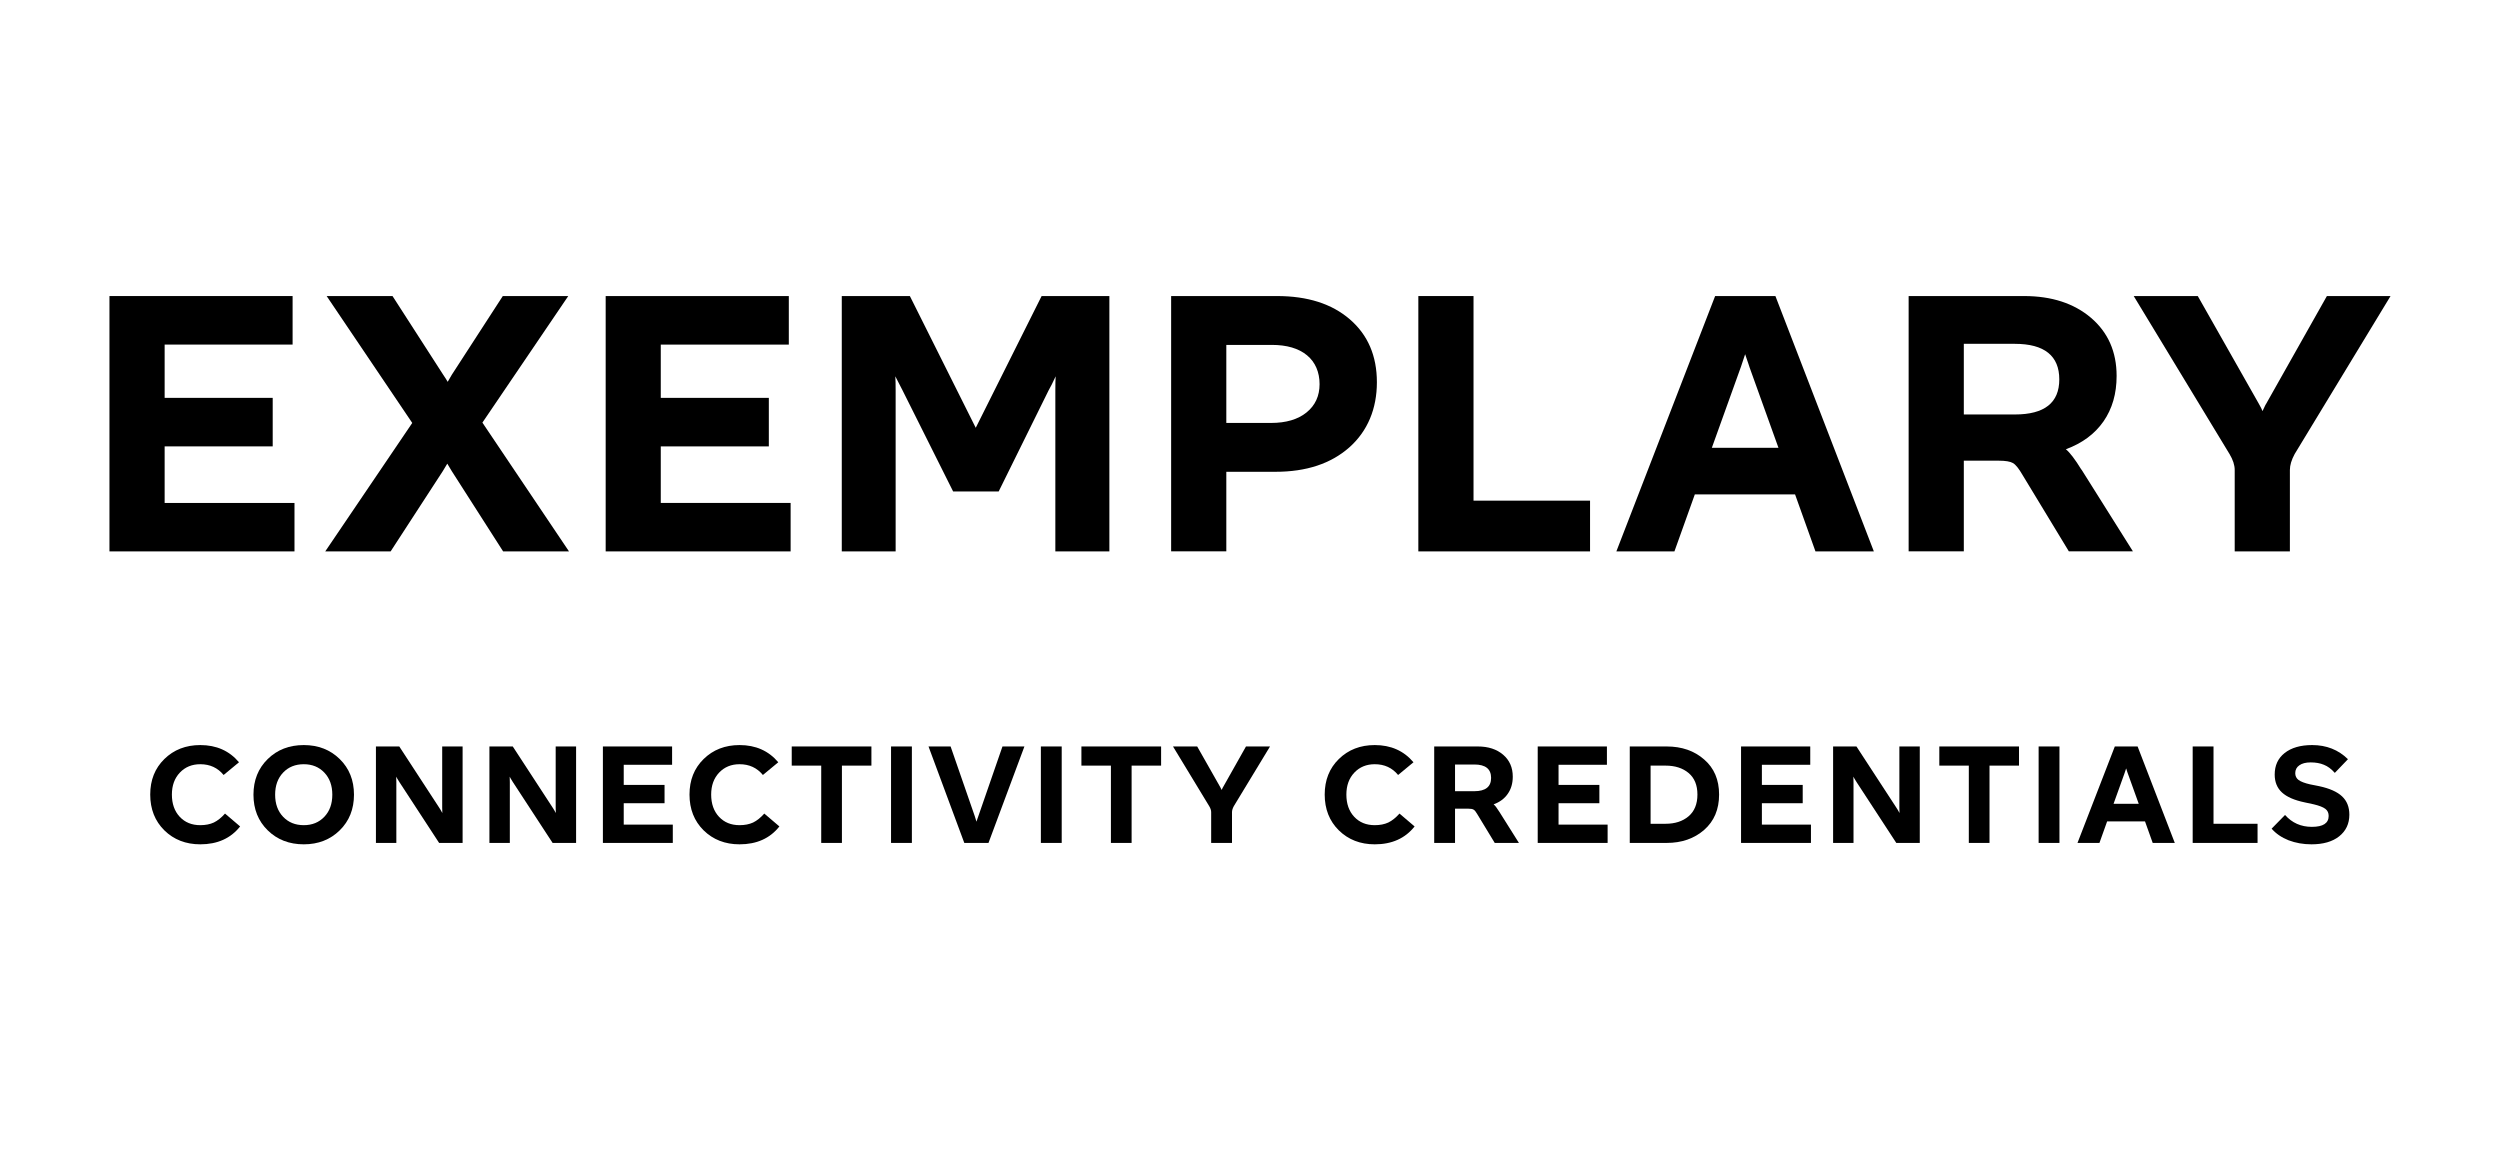
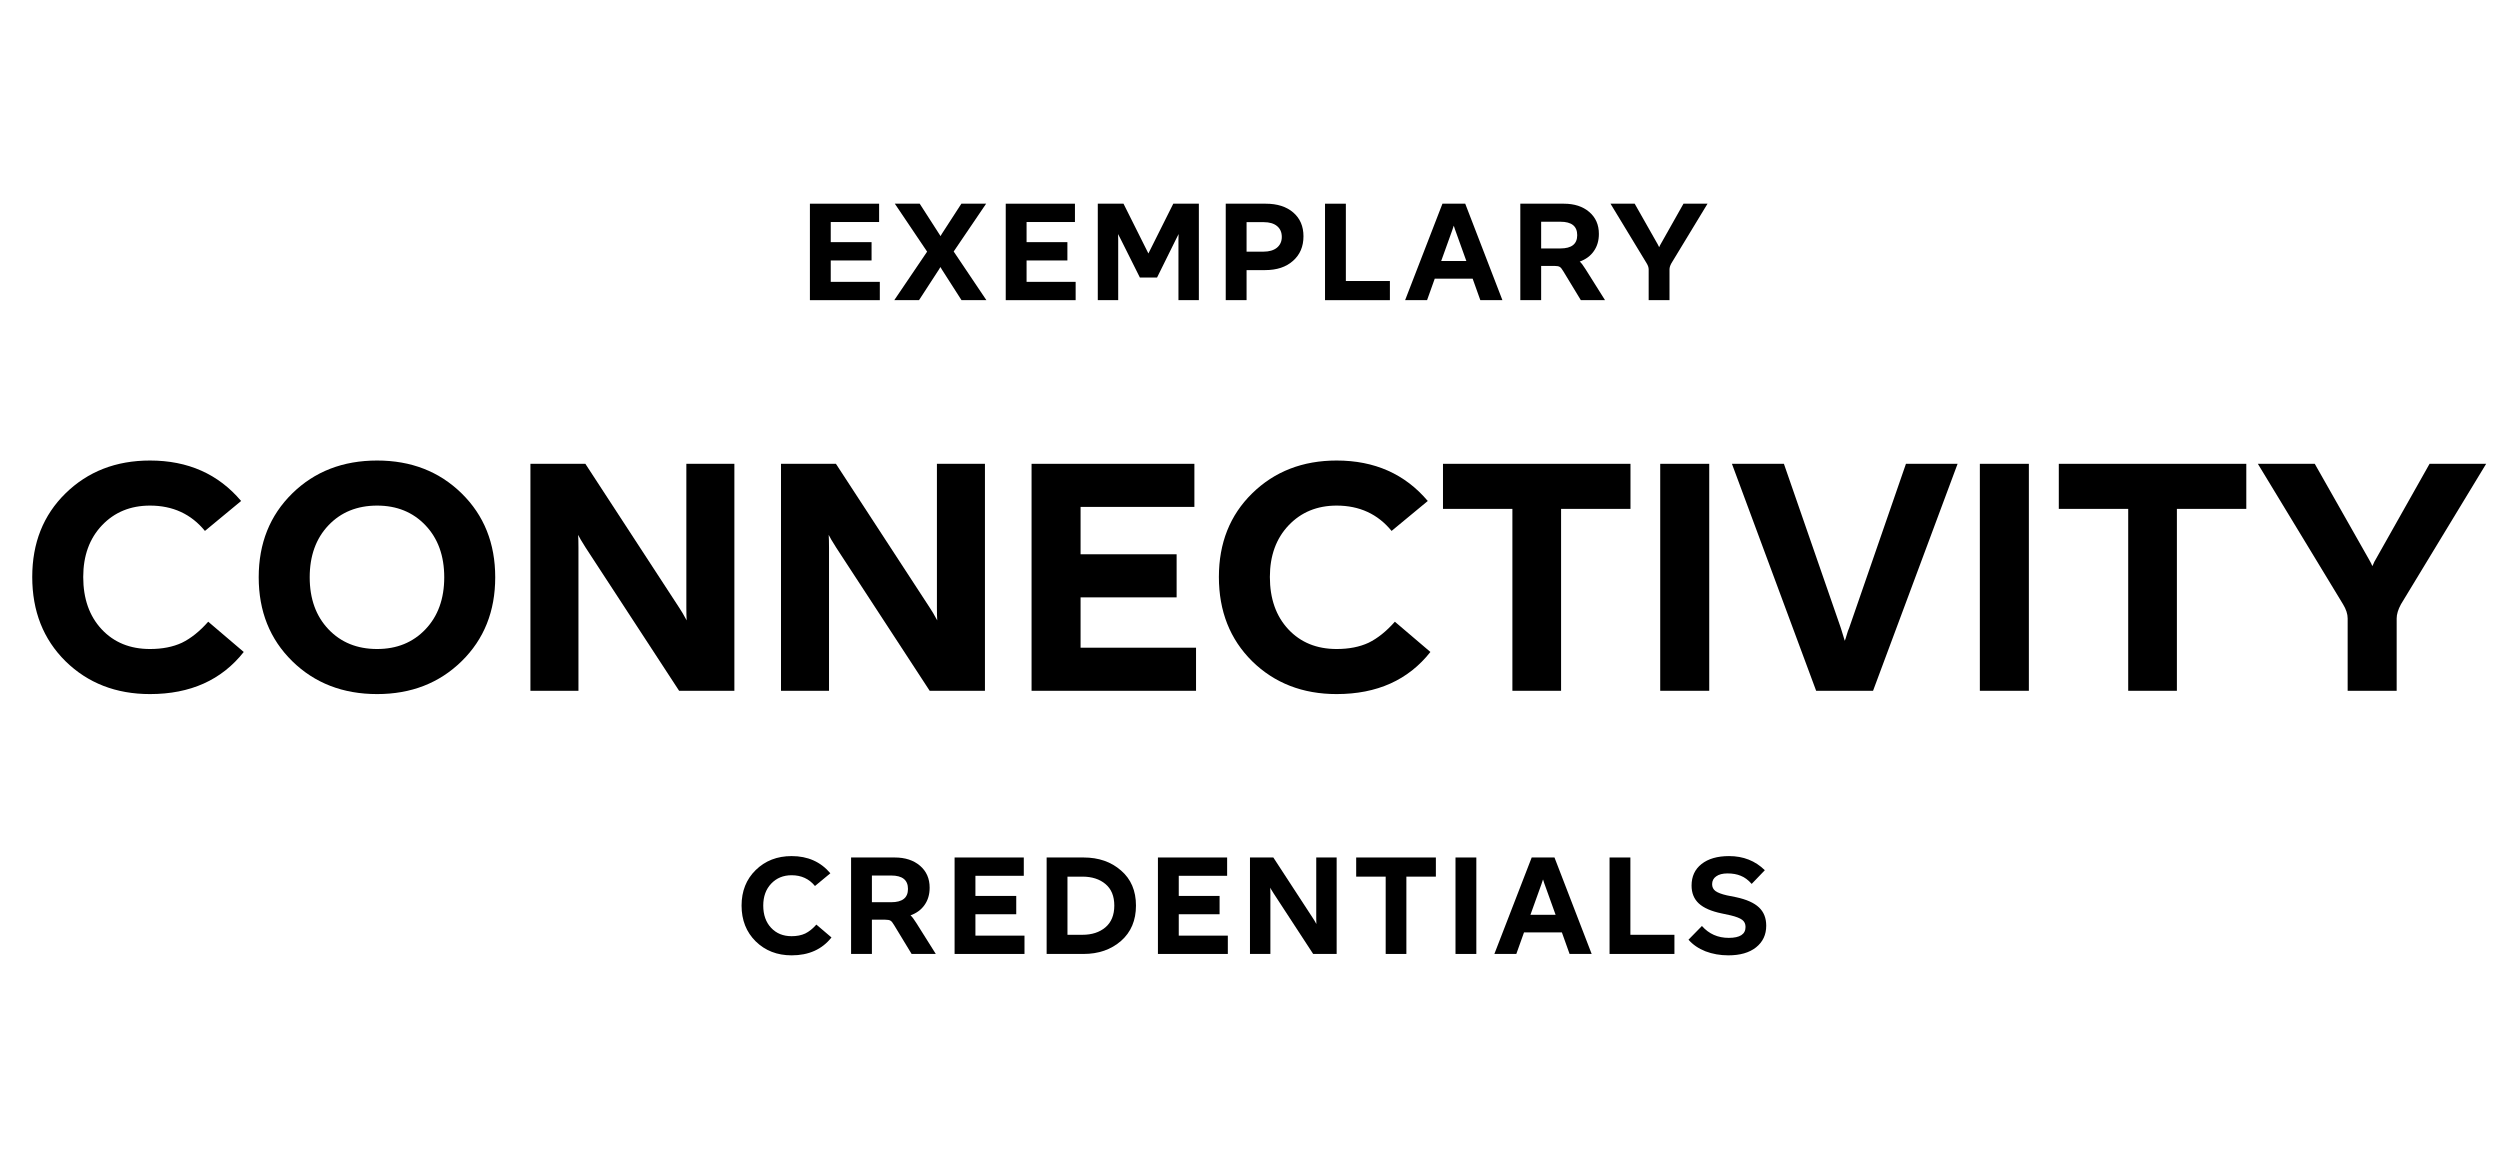
<svg xmlns="http://www.w3.org/2000/svg" width="304" height="140" viewBox="0 0 304 140" fill="none">
-   <path d="M281.074 102.67C280.077 102.67 279.148 102.506 278.286 102.177C277.436 101.837 276.751 101.367 276.229 100.766L277.861 99.1C278.711 100.063 279.799 100.545 281.125 100.545C282.485 100.545 283.165 100.103 283.165 99.219C283.165 98.845 283.029 98.556 282.757 98.352C282.485 98.148 282.021 97.967 281.363 97.808L280.258 97.57C279 97.309 278.077 96.907 277.487 96.363C276.898 95.819 276.603 95.094 276.603 94.187C276.603 93.076 277.006 92.204 277.81 91.569C278.626 90.923 279.743 90.6 281.159 90.6C282.893 90.6 284.344 91.172 285.511 92.317L283.913 93.983C283.494 93.507 283.052 93.178 282.587 92.997C282.134 92.804 281.596 92.708 280.972 92.708C280.383 92.708 279.924 92.827 279.595 93.065C279.267 93.292 279.102 93.609 279.102 94.017C279.102 94.368 279.238 94.646 279.51 94.85C279.794 95.054 280.258 95.23 280.904 95.377L282.009 95.598C283.279 95.87 284.208 96.284 284.797 96.839C285.387 97.394 285.681 98.137 285.681 99.066C285.681 100.165 285.268 101.044 284.44 101.701C283.624 102.347 282.502 102.67 281.074 102.67Z" fill="black" />
-   <path d="M274.518 102.5H266.63V90.77H269.163V100.171H274.518V102.5Z" fill="black" />
-   <path d="M264.455 102.5H261.769L260.834 99.882H256.227L255.292 102.5H252.623L257.162 90.77H259.933L264.455 102.5ZM258.335 94.051L257.009 97.74H260.069L258.743 94.051C258.732 94.006 258.709 93.943 258.675 93.864C258.652 93.785 258.63 93.711 258.607 93.643C258.584 93.575 258.562 93.507 258.539 93.439L258.335 94.051Z" fill="black" />
-   <path d="M250.43 102.5H247.897V90.77H250.43V102.5Z" fill="black" />
-   <path d="M241.924 102.5H239.408V93.099H235.821V90.77H245.511V93.099H241.924V102.5Z" fill="black" />
-   <path d="M225.387 102.5H222.905V90.77H225.744L230.589 98.199C230.691 98.346 230.822 98.567 230.98 98.862C230.969 98.715 230.963 98.494 230.963 98.199V90.77H233.445V102.5H230.589L225.761 95.105C225.546 94.765 225.416 94.544 225.37 94.442C225.382 94.601 225.387 94.822 225.387 95.105V102.5Z" fill="black" />
-   <path d="M220.212 102.5H211.712V90.77H220.127V92.997H214.245V95.445H219.209V97.672H214.245V100.273H220.212V102.5Z" fill="black" />
-   <path d="M202.667 102.5H198.179V90.77H202.667C204.503 90.77 206.022 91.297 207.223 92.351C208.436 93.394 209.042 94.816 209.042 96.618C209.042 98.42 208.436 99.854 207.223 100.919C206.01 101.973 204.492 102.5 202.667 102.5ZM200.712 93.099V100.171H202.531C203.676 100.171 204.605 99.871 205.319 99.27C206.044 98.658 206.407 97.774 206.407 96.618C206.407 95.473 206.05 94.601 205.336 94C204.622 93.399 203.687 93.099 202.531 93.099H200.712Z" fill="black" />
-   <path d="M195.486 102.5H186.986V90.77H195.401V92.997H189.519V95.445H194.483V97.672H189.519V100.273H195.486V102.5Z" fill="black" />
-   <path d="M182.338 98.743L184.701 102.5H181.76L179.635 98.998C179.465 98.703 179.318 98.522 179.193 98.454C179.068 98.375 178.853 98.335 178.547 98.335H176.932V102.5H174.399V90.77H179.703C180.972 90.77 181.998 91.104 182.78 91.773C183.562 92.442 183.953 93.331 183.953 94.442C183.953 95.258 183.749 95.955 183.341 96.533C182.944 97.111 182.372 97.536 181.624 97.808C181.805 97.955 182.043 98.267 182.338 98.743ZM176.932 92.963V96.21H179.278C180.638 96.21 181.318 95.672 181.318 94.595C181.318 93.507 180.638 92.963 179.278 92.963H176.932Z" fill="black" />
-   <path d="M167.17 102.67C165.413 102.67 163.957 102.103 162.801 100.97C161.656 99.837 161.084 98.386 161.084 96.618C161.084 94.861 161.656 93.422 162.801 92.3C163.957 91.167 165.413 90.6 167.17 90.6C169.13 90.6 170.7 91.297 171.879 92.691L170.009 94.238C169.295 93.365 168.348 92.929 167.17 92.929C166.161 92.929 165.334 93.269 164.688 93.949C164.042 94.629 163.719 95.519 163.719 96.618C163.719 97.74 164.036 98.641 164.671 99.321C165.305 100.001 166.138 100.341 167.17 100.341C167.804 100.341 168.354 100.233 168.819 100.018C169.283 99.791 169.737 99.429 170.179 98.93L172.015 100.494C170.87 101.945 169.255 102.67 167.17 102.67Z" fill="black" />
-   <path d="M147.04 98.029L142.637 90.77H145.578L148.383 95.717C148.474 95.876 148.53 95.989 148.553 96.057C148.564 96.034 148.581 96 148.604 95.955C148.627 95.91 148.644 95.87 148.655 95.836C148.678 95.791 148.7 95.751 148.723 95.717L151.511 90.77H154.435L150.032 98.029C149.885 98.301 149.811 98.545 149.811 98.76V102.5H147.278V98.76C147.278 98.533 147.199 98.29 147.04 98.029Z" fill="black" />
-   <path d="M137.603 102.5H135.087V93.099H131.5V90.77H141.19V93.099H137.603V102.5Z" fill="black" />
-   <path d="M129.103 102.5H126.57V90.77H129.103V102.5Z" fill="black" />
-   <path d="M121.9 90.77H124.569L120.2 102.5H117.259L112.907 90.77H115.593L118.534 99.253L118.738 99.916C118.761 99.871 118.795 99.769 118.84 99.61C118.885 99.451 118.925 99.338 118.959 99.27L121.9 90.77Z" fill="black" />
-   <path d="M110.884 102.5H108.351V90.77H110.884V102.5Z" fill="black" />
-   <path d="M102.377 102.5H99.861V93.099H96.274V90.77H105.964V93.099H102.377V102.5Z" fill="black" />
-   <path d="M89.929 102.67C88.173 102.67 86.716 102.103 85.56 100.97C84.416 99.837 83.843 98.386 83.843 96.618C83.843 94.861 84.416 93.422 85.56 92.3C86.716 91.167 88.173 90.6 89.929 90.6C91.89 90.6 93.46 91.297 94.638 92.691L92.768 94.238C92.054 93.365 91.108 92.929 89.929 92.929C88.921 92.929 88.093 93.269 87.447 93.949C86.801 94.629 86.478 95.519 86.478 96.618C86.478 97.74 86.796 98.641 87.43 99.321C88.065 100.001 88.898 100.341 89.929 100.341C90.564 100.341 91.114 100.233 91.578 100.018C92.043 99.791 92.496 99.429 92.938 98.93L94.774 100.494C93.63 101.945 92.015 102.67 89.929 102.67Z" fill="black" />
-   <path d="M81.812 102.5H73.312V90.77H81.727V92.997H75.845V95.445H80.809V97.672H75.845V100.273H81.812V102.5Z" fill="black" />
-   <path d="M61.995 102.5H59.513V90.77H62.352L67.197 98.199C67.299 98.346 67.429 98.567 67.588 98.862C67.576 98.715 67.571 98.494 67.571 98.199V90.77H70.053V102.5H67.197L62.369 95.105C62.153 94.765 62.023 94.544 61.978 94.442C61.989 94.601 61.995 94.822 61.995 95.105V102.5Z" fill="black" />
-   <path d="M48.195 102.5H45.713V90.77H48.552L53.397 98.199C53.499 98.346 53.63 98.567 53.788 98.862C53.777 98.715 53.771 98.494 53.771 98.199V90.77H56.253V102.5H53.397L48.569 95.105C48.354 94.765 48.224 94.544 48.178 94.442C48.19 94.601 48.195 94.822 48.195 95.105V102.5Z" fill="black" />
-   <path d="M36.941 102.67C35.173 102.67 33.711 102.103 32.555 100.97C31.399 99.837 30.821 98.392 30.821 96.635C30.821 94.878 31.399 93.433 32.555 92.3C33.711 91.167 35.173 90.6 36.941 90.6C38.698 90.6 40.154 91.167 41.31 92.3C42.466 93.433 43.044 94.878 43.044 96.635C43.044 98.392 42.466 99.837 41.31 100.97C40.154 102.103 38.698 102.67 36.941 102.67ZM36.941 100.341C37.961 100.341 38.794 100.001 39.44 99.321C40.086 98.641 40.409 97.746 40.409 96.635C40.409 95.524 40.086 94.629 39.44 93.949C38.794 93.269 37.961 92.929 36.941 92.929C35.91 92.929 35.071 93.269 34.425 93.949C33.779 94.629 33.456 95.524 33.456 96.635C33.456 97.746 33.779 98.641 34.425 99.321C35.071 100.001 35.91 100.341 36.941 100.341Z" fill="black" />
-   <path d="M24.353 102.67C22.596 102.67 21.14 102.103 19.984 100.97C18.839 99.837 18.267 98.386 18.267 96.618C18.267 94.861 18.839 93.422 19.984 92.3C21.14 91.167 22.596 90.6 24.353 90.6C26.314 90.6 27.883 91.297 29.062 92.691L27.192 94.238C26.478 93.365 25.532 92.929 24.353 92.929C23.344 92.929 22.517 93.269 21.871 93.949C21.225 94.629 20.902 95.519 20.902 96.618C20.902 97.74 21.219 98.641 21.854 99.321C22.489 100.001 23.322 100.341 24.353 100.341C24.988 100.341 25.537 100.233 26.002 100.018C26.467 99.791 26.92 99.429 27.362 98.93L29.198 100.494C28.053 101.945 26.438 102.67 24.353 102.67Z" fill="black" />
-   <path d="M35.81 67.05H13.31V36H35.58V41.9H20.02V48.38H33.16V54.28H20.02V61.16H35.81V67.06V67.05Z" fill="black" />
-   <path d="M47.51 67.05H39.55L50.13 51.43L39.72 36H47.73L53.9 45.58C53.99 45.7 54.09 45.86 54.21 46.05C54.33 46.25 54.41 46.37 54.44 46.43C54.5 46.34 54.58 46.2 54.69 46C54.79 45.81 54.88 45.66 54.94 45.57L61.14 36H69.1L58.66 51.39L69.19 67.05H61.18L54.93 57.28C54.81 57.1 54.63 56.8 54.39 56.38C54.15 56.8 53.97 57.1 53.85 57.28L47.5 67.05H47.51Z" fill="black" />
-   <path d="M96.15 67.05H73.65V36H95.92V41.9H80.35V48.38H93.49V54.28H80.35V61.16H96.14V67.06L96.15 67.05Z" fill="black" />
-   <path d="M108.93 67.05H102.36V36H110.64L118.65 52.02L126.66 36H134.9V67.05H128.33V47.47C128.33 46.72 128.34 46.15 128.37 45.76C128.01 46.54 127.72 47.11 127.51 47.47L121.44 59.76H115.9L109.73 47.43L108.87 45.76C108.9 46.15 108.91 46.74 108.91 47.52V67.05H108.93Z" fill="black" />
-   <path d="M155.28 36C159 36 161.95 36.94 164.14 38.83C166.33 40.72 167.43 43.27 167.43 46.48C167.43 49.69 166.31 52.42 164.08 54.4C161.84 56.38 158.85 57.37 155.1 57.37H149.12V67.04H142.41V36H155.28ZM149.12 51.43H154.56C156.39 51.43 157.83 51 158.88 50.15C159.93 49.3 160.46 48.15 160.46 46.71C160.46 45.27 159.95 44.04 158.93 43.2C157.91 42.36 156.48 41.94 154.65 41.94H149.12V51.43Z" fill="black" />
-   <path d="M193.35 67.05H172.47V36H179.18V60.88H193.35V67.05Z" fill="black" />
-   <path d="M227.87 67.05H220.76L218.28 60.12H206.09L203.61 67.05H196.55L208.56 36H215.89L227.86 67.05H227.87ZM211.67 44.68L208.16 54.45H216.26L212.75 44.68C212.72 44.56 212.67 44.4 212.59 44.19C212.51 43.98 212.45 43.78 212.39 43.61C212.33 43.43 212.27 43.25 212.21 43.07L211.67 44.69V44.68Z" fill="black" />
-   <path d="M253.11 57.1L259.36 67.04H251.57L245.95 57.77C245.5 56.99 245.11 56.5 244.78 56.31C244.45 56.12 243.88 56.02 243.07 56.02H238.8V67.04H232.09V36H246.13C249.49 36 252.2 36.89 254.27 38.65C256.34 40.42 257.38 42.78 257.38 45.71C257.38 47.87 256.85 49.71 255.78 51.25C254.71 52.78 253.19 53.9 251.21 54.63C251.69 55.02 252.32 55.84 253.1 57.11L253.11 57.1ZM238.8 41.8V50.4H245.01C248.61 50.4 250.41 48.98 250.41 46.13C250.41 43.28 248.61 41.81 245.01 41.81H238.8V41.8Z" fill="black" />
-   <path d="M271.11 55.21L259.46 36H267.25L274.67 49.09C274.91 49.51 275.06 49.81 275.12 49.99C275.15 49.93 275.2 49.84 275.25 49.72C275.31 49.6 275.36 49.49 275.41 49.38C275.45 49.28 275.51 49.18 275.57 49.09L282.95 36H290.69L279.03 55.21C278.64 55.93 278.45 56.58 278.45 57.15V67.05H271.74V57.15C271.74 56.55 271.53 55.91 271.11 55.21Z" fill="black" />
+   <path d="M284.915 73.48L274.555 56.4H281.475L288.075 68.04C288.289 68.413 288.422 68.68 288.475 68.84C288.502 68.787 288.542 68.707 288.595 68.6C288.649 68.493 288.689 68.4 288.715 68.32C288.769 68.213 288.822 68.12 288.875 68.04L295.435 56.4H302.315L291.955 73.48C291.609 74.12 291.435 74.693 291.435 75.2V84H285.475V75.2C285.475 74.667 285.289 74.093 284.915 73.48Z" fill="black" />
+   <path d="M264.71 84H258.79V61.88H250.35V56.4H273.15V61.88H264.71V84Z" fill="black" />
+   <path d="M246.71 84H240.75V56.4H246.71V84Z" fill="black" />
+   <path d="M231.763 56.4H238.043L227.763 84H220.843L210.603 56.4H216.923L223.843 76.36L224.323 77.92C224.376 77.813 224.456 77.573 224.563 77.2C224.669 76.827 224.763 76.56 224.843 76.4L231.763 56.4Z" fill="black" />
+   <path d="M207.843 84H201.883V56.4H207.843V84Z" fill="black" />
+   <path d="M189.827 84H183.907V61.88H175.467V56.4H198.267V61.88H189.827V84Z" fill="black" />
+   <path d="M162.537 84.4C158.404 84.4 154.977 83.067 152.257 80.4C149.564 77.733 148.217 74.32 148.217 70.16C148.217 66.027 149.564 62.64 152.257 60C154.977 57.333 158.404 56 162.537 56C167.151 56 170.844 57.64 173.617 60.92L169.217 64.56C167.537 62.507 165.311 61.48 162.537 61.48C160.164 61.48 158.217 62.28 156.697 63.88C155.177 65.48 154.417 67.573 154.417 70.16C154.417 72.8 155.164 74.92 156.657 76.52C158.151 78.12 160.111 78.92 162.537 78.92C164.031 78.92 165.324 78.667 166.417 78.16C167.511 77.627 168.577 76.773 169.617 75.6L173.937 79.28C171.244 82.693 167.444 84.4 162.537 84.4Z" fill="black" />
+   <path d="M145.438 84H125.438V56.4H145.238V61.64H131.398V67.4H143.077V72.64H131.398V78.76H145.438V84Z" fill="black" />
+   <path d="M100.809 84H94.969V56.4H101.649L113.049 73.88C113.289 74.227 113.595 74.747 113.969 75.44C113.942 75.093 113.929 74.573 113.929 73.88V56.4H119.769V84H113.049L101.689 66.6C101.182 65.8 100.875 65.28 100.769 65.04C100.795 65.413 100.809 65.933 100.809 66.6V84Z" fill="black" />
+   <path d="M70.34 84H64.5V56.4H71.18L82.58 73.88C82.82 74.227 83.127 74.747 83.5 75.44C83.473 75.093 83.46 74.573 83.46 73.88V56.4H89.3V84H82.58L71.22 66.6C70.713 65.8 70.407 65.28 70.3 65.04C70.327 65.413 70.34 65.933 70.34 66.6V84Z" fill="black" />
+   <path d="M45.859 84.4C41.7 84.4 38.26 83.067 35.539 80.4C32.819 77.733 31.459 74.333 31.459 70.2C31.459 66.067 32.819 62.667 35.539 60C38.26 57.333 41.7 56 45.859 56C49.993 56 53.419 57.333 56.139 60C58.859 62.667 60.219 66.067 60.219 70.2C60.219 74.333 58.859 77.733 56.139 80.4C53.419 83.067 49.993 84.4 45.859 84.4ZM45.859 78.92C48.26 78.92 50.219 78.12 51.739 76.52C53.26 74.92 54.02 72.813 54.02 70.2C54.02 67.587 53.26 65.48 51.739 63.88C50.219 62.28 48.26 61.48 45.859 61.48C43.433 61.48 41.459 62.28 39.94 63.88C38.419 65.48 37.66 67.587 37.66 70.2C37.66 72.813 38.419 74.92 39.94 76.52C41.459 78.12 43.433 78.92 45.859 78.92Z" fill="black" />
+   <path d="M18.24 84.4C14.107 84.4 10.68 83.067 7.96 80.4C5.267 77.733 3.92 74.32 3.92 70.16C3.92 66.027 5.267 62.64 7.96 60C10.68 57.333 14.107 56 18.24 56C22.854 56 26.547 57.64 29.32 60.92L24.92 64.56C23.24 62.507 21.014 61.48 18.24 61.48C15.867 61.48 13.92 62.28 12.4 63.88C10.88 65.48 10.12 67.573 10.12 70.16C10.12 72.8 10.867 74.92 12.36 76.52C13.854 78.12 15.814 78.92 18.24 78.92C19.734 78.92 21.027 78.667 22.12 78.16C23.214 77.627 24.28 76.773 25.32 75.6L29.64 79.28C26.947 82.693 23.147 84.4 18.24 84.4Z" fill="black" />
+   <path d="M200.24 32.029L195.837 24.77H198.778L201.583 29.717C201.674 29.876 201.73 29.989 201.753 30.057C201.764 30.034 201.781 30 201.804 29.955C201.827 29.91 201.844 29.87 201.855 29.836C201.878 29.791 201.9 29.751 201.923 29.717L204.711 24.77H207.635L203.232 32.029C203.085 32.301 203.011 32.545 203.011 32.76V36.5H200.478V32.76C200.478 32.533 200.399 32.29 200.24 32.029Z" fill="black" />
+   <path d="M192.809 32.743L195.172 36.5H192.231L190.106 32.998C189.936 32.703 189.788 32.522 189.664 32.454C189.539 32.375 189.324 32.335 189.018 32.335H187.403V36.5H184.87V24.77H190.174C191.443 24.77 192.469 25.104 193.251 25.773C194.033 26.442 194.424 27.331 194.424 28.442C194.424 29.258 194.22 29.955 193.812 30.533C193.415 31.111 192.843 31.536 192.095 31.808C192.276 31.955 192.514 32.267 192.809 32.743ZM187.403 26.963V30.21H189.749C191.109 30.21 191.789 29.672 191.789 28.595C191.789 27.507 191.109 26.963 189.749 26.963H187.403Z" fill="black" />
+   <path d="M182.694 36.5H180.008L179.073 33.882H174.466L173.531 36.5H170.862L175.401 24.77H178.172L182.694 36.5ZM176.574 28.051L175.248 31.74H178.308L176.982 28.051C176.971 28.006 176.948 27.943 176.914 27.864C176.892 27.785 176.869 27.711 176.846 27.643C176.824 27.575 176.801 27.507 176.778 27.439L176.574 28.051Z" fill="black" />
+   <path d="M169.011 36.5H161.123V24.77H163.656V34.171H169.011V36.5Z" fill="black" />
+   <path d="M153.912 24.77C155.317 24.77 156.434 25.127 157.261 25.841C158.088 26.555 158.502 27.518 158.502 28.731C158.502 29.978 158.077 30.975 157.227 31.723C156.388 32.471 155.261 32.845 153.844 32.845H151.583V36.5H149.05V24.77H153.912ZM151.583 30.601H153.64C154.331 30.601 154.875 30.442 155.272 30.125C155.669 29.796 155.867 29.36 155.867 28.816C155.867 28.249 155.674 27.807 155.289 27.49C154.904 27.173 154.365 27.014 153.674 27.014H151.583V30.601Z" fill="black" />
+   <path d="M135.973 36.5H133.491V24.77H136.619L139.645 30.822L142.671 24.77H145.782V36.5H143.3V29.105C143.3 28.822 143.306 28.606 143.317 28.459C143.181 28.754 143.074 28.969 142.994 29.105L140.699 33.746H138.608L136.279 29.088L135.956 28.459C135.968 28.606 135.973 28.827 135.973 29.122V36.5Z" fill="black" />
+   <path d="M130.798 36.5H122.298V24.77H130.713V26.997H124.831V29.445H129.795V31.672H124.831V34.273H130.798V36.5Z" fill="black" />
+   <path d="M111.752 36.5H108.743L112.738 30.601L108.811 24.77H111.837L114.166 28.391C114.2 28.436 114.24 28.499 114.285 28.578C114.33 28.646 114.359 28.691 114.37 28.714C114.393 28.68 114.421 28.629 114.455 28.561C114.5 28.482 114.534 28.425 114.557 28.391L116.903 24.77H119.912L115.968 30.584L119.946 36.5H116.92L114.557 32.811C114.512 32.743 114.444 32.63 114.353 32.471C114.262 32.63 114.194 32.743 114.149 32.811L111.752 36.5Z" fill="black" />
+   <path d="M106.985 36.5H98.485V24.77H106.9V26.997H101.018V29.445H105.982V31.672H101.018V34.273H106.985V36.5Z" fill="black" />
+   <path d="M210.166 116.17C209.169 116.17 208.24 116.006 207.378 115.677C206.528 115.337 205.843 114.867 205.321 114.266L206.953 112.6C207.803 113.563 208.891 114.045 210.217 114.045C211.577 114.045 212.257 113.603 212.257 112.719C212.257 112.345 212.121 112.056 211.849 111.852C211.577 111.648 211.113 111.467 210.455 111.308L209.35 111.07C208.092 110.809 207.169 110.407 206.579 109.863C205.99 109.319 205.695 108.594 205.695 107.687C205.695 106.576 206.098 105.704 206.902 105.069C207.718 104.423 208.835 104.1 210.251 104.1C211.985 104.1 213.436 104.672 214.603 105.817L213.005 107.483C212.586 107.007 212.144 106.678 211.679 106.497C211.226 106.304 210.688 106.208 210.064 106.208C209.475 106.208 209.016 106.327 208.687 106.565C208.359 106.792 208.194 107.109 208.194 107.517C208.194 107.868 208.33 108.146 208.602 108.35C208.886 108.554 209.35 108.73 209.996 108.877L211.101 109.098C212.371 109.37 213.3 109.784 213.889 110.339C214.479 110.894 214.773 111.637 214.773 112.566C214.773 113.665 214.36 114.544 213.532 115.201C212.716 115.847 211.594 116.17 210.166 116.17Z" fill="black" />
+   <path d="M203.61 116H195.722V104.27H198.255V113.671H203.61V116Z" fill="black" />
+   <path d="M193.547 116H190.861L189.926 113.382H185.319L184.384 116H181.715L186.254 104.27H189.025L193.547 116ZM187.427 107.551L186.101 111.24H189.161L187.835 107.551C187.824 107.506 187.801 107.443 187.767 107.364C187.744 107.285 187.722 107.211 187.699 107.143C187.676 107.075 187.654 107.007 187.631 106.939L187.427 107.551Z" fill="black" />
+   <path d="M179.522 116H176.989V104.27H179.522V116Z" fill="black" />
+   <path d="M171.015 116H168.499V106.599H164.912V104.27H174.602V106.599H171.015V116Z" fill="black" />
+   <path d="M154.479 116H151.997V104.27H154.836L159.681 111.699C159.783 111.846 159.913 112.067 160.072 112.362C160.061 112.215 160.055 111.994 160.055 111.699V104.27H162.537V116H159.681L154.853 108.605C154.638 108.265 154.507 108.044 154.462 107.942C154.473 108.101 154.479 108.322 154.479 108.605V116Z" fill="black" />
+   <path d="M149.304 116H140.804V104.27H149.219V106.497H143.337V108.945H148.301V111.172H143.337V113.773H149.304V116Z" fill="black" />
+   <path d="M131.759 116H127.271V104.27H131.759C133.595 104.27 135.113 104.797 136.315 105.851C137.527 106.894 138.134 108.316 138.134 110.118C138.134 111.92 137.527 113.354 136.315 114.419C135.102 115.473 133.583 116 131.759 116ZM129.804 106.599V113.671H131.623C132.767 113.671 133.697 113.371 134.411 112.77C135.136 112.158 135.499 111.274 135.499 110.118C135.499 108.973 135.142 108.101 134.428 107.5C133.714 106.899 132.779 106.599 131.623 106.599H129.804Z" fill="black" />
+   <path d="M124.578 116H116.078V104.27H124.493V106.497H118.611V108.945H123.575V111.172H118.611V113.773H124.578V116Z" fill="black" />
+   <path d="M111.43 112.243L113.793 116H110.852L108.727 112.498C108.557 112.203 108.409 112.022 108.285 111.954C108.16 111.875 107.945 111.835 107.639 111.835H106.024V116H103.491V104.27H108.795C110.064 104.27 111.09 104.604 111.872 105.273C112.654 105.942 113.045 106.831 113.045 107.942C113.045 108.758 112.841 109.455 112.433 110.033C112.036 110.611 111.464 111.036 110.716 111.308C110.897 111.455 111.135 111.767 111.43 112.243ZM106.024 106.463V109.71H108.37C109.73 109.71 110.41 109.172 110.41 108.095C110.41 107.007 109.73 106.463 108.37 106.463H106.024Z" fill="black" />
+   <path d="M96.261 116.17C94.505 116.17 93.049 115.603 91.892 114.47C90.748 113.337 90.175 111.886 90.175 110.118C90.175 108.361 90.748 106.922 91.892 105.8C93.049 104.667 94.505 104.1 96.261 104.1C98.222 104.1 99.792 104.797 100.971 106.191L99.1 107.738C98.386 106.865 97.44 106.429 96.261 106.429C95.253 106.429 94.425 106.769 93.779 107.449C93.133 108.129 92.811 109.019 92.811 110.118C92.811 111.24 93.128 112.141 93.763 112.821C94.397 113.501 95.23 113.841 96.261 113.841C96.896 113.841 97.446 113.733 97.91 113.518C98.375 113.291 98.829 112.929 99.27 112.43L101.107 113.994C99.962 115.445 98.347 116.17 96.261 116.17Z" fill="black" />
</svg>
